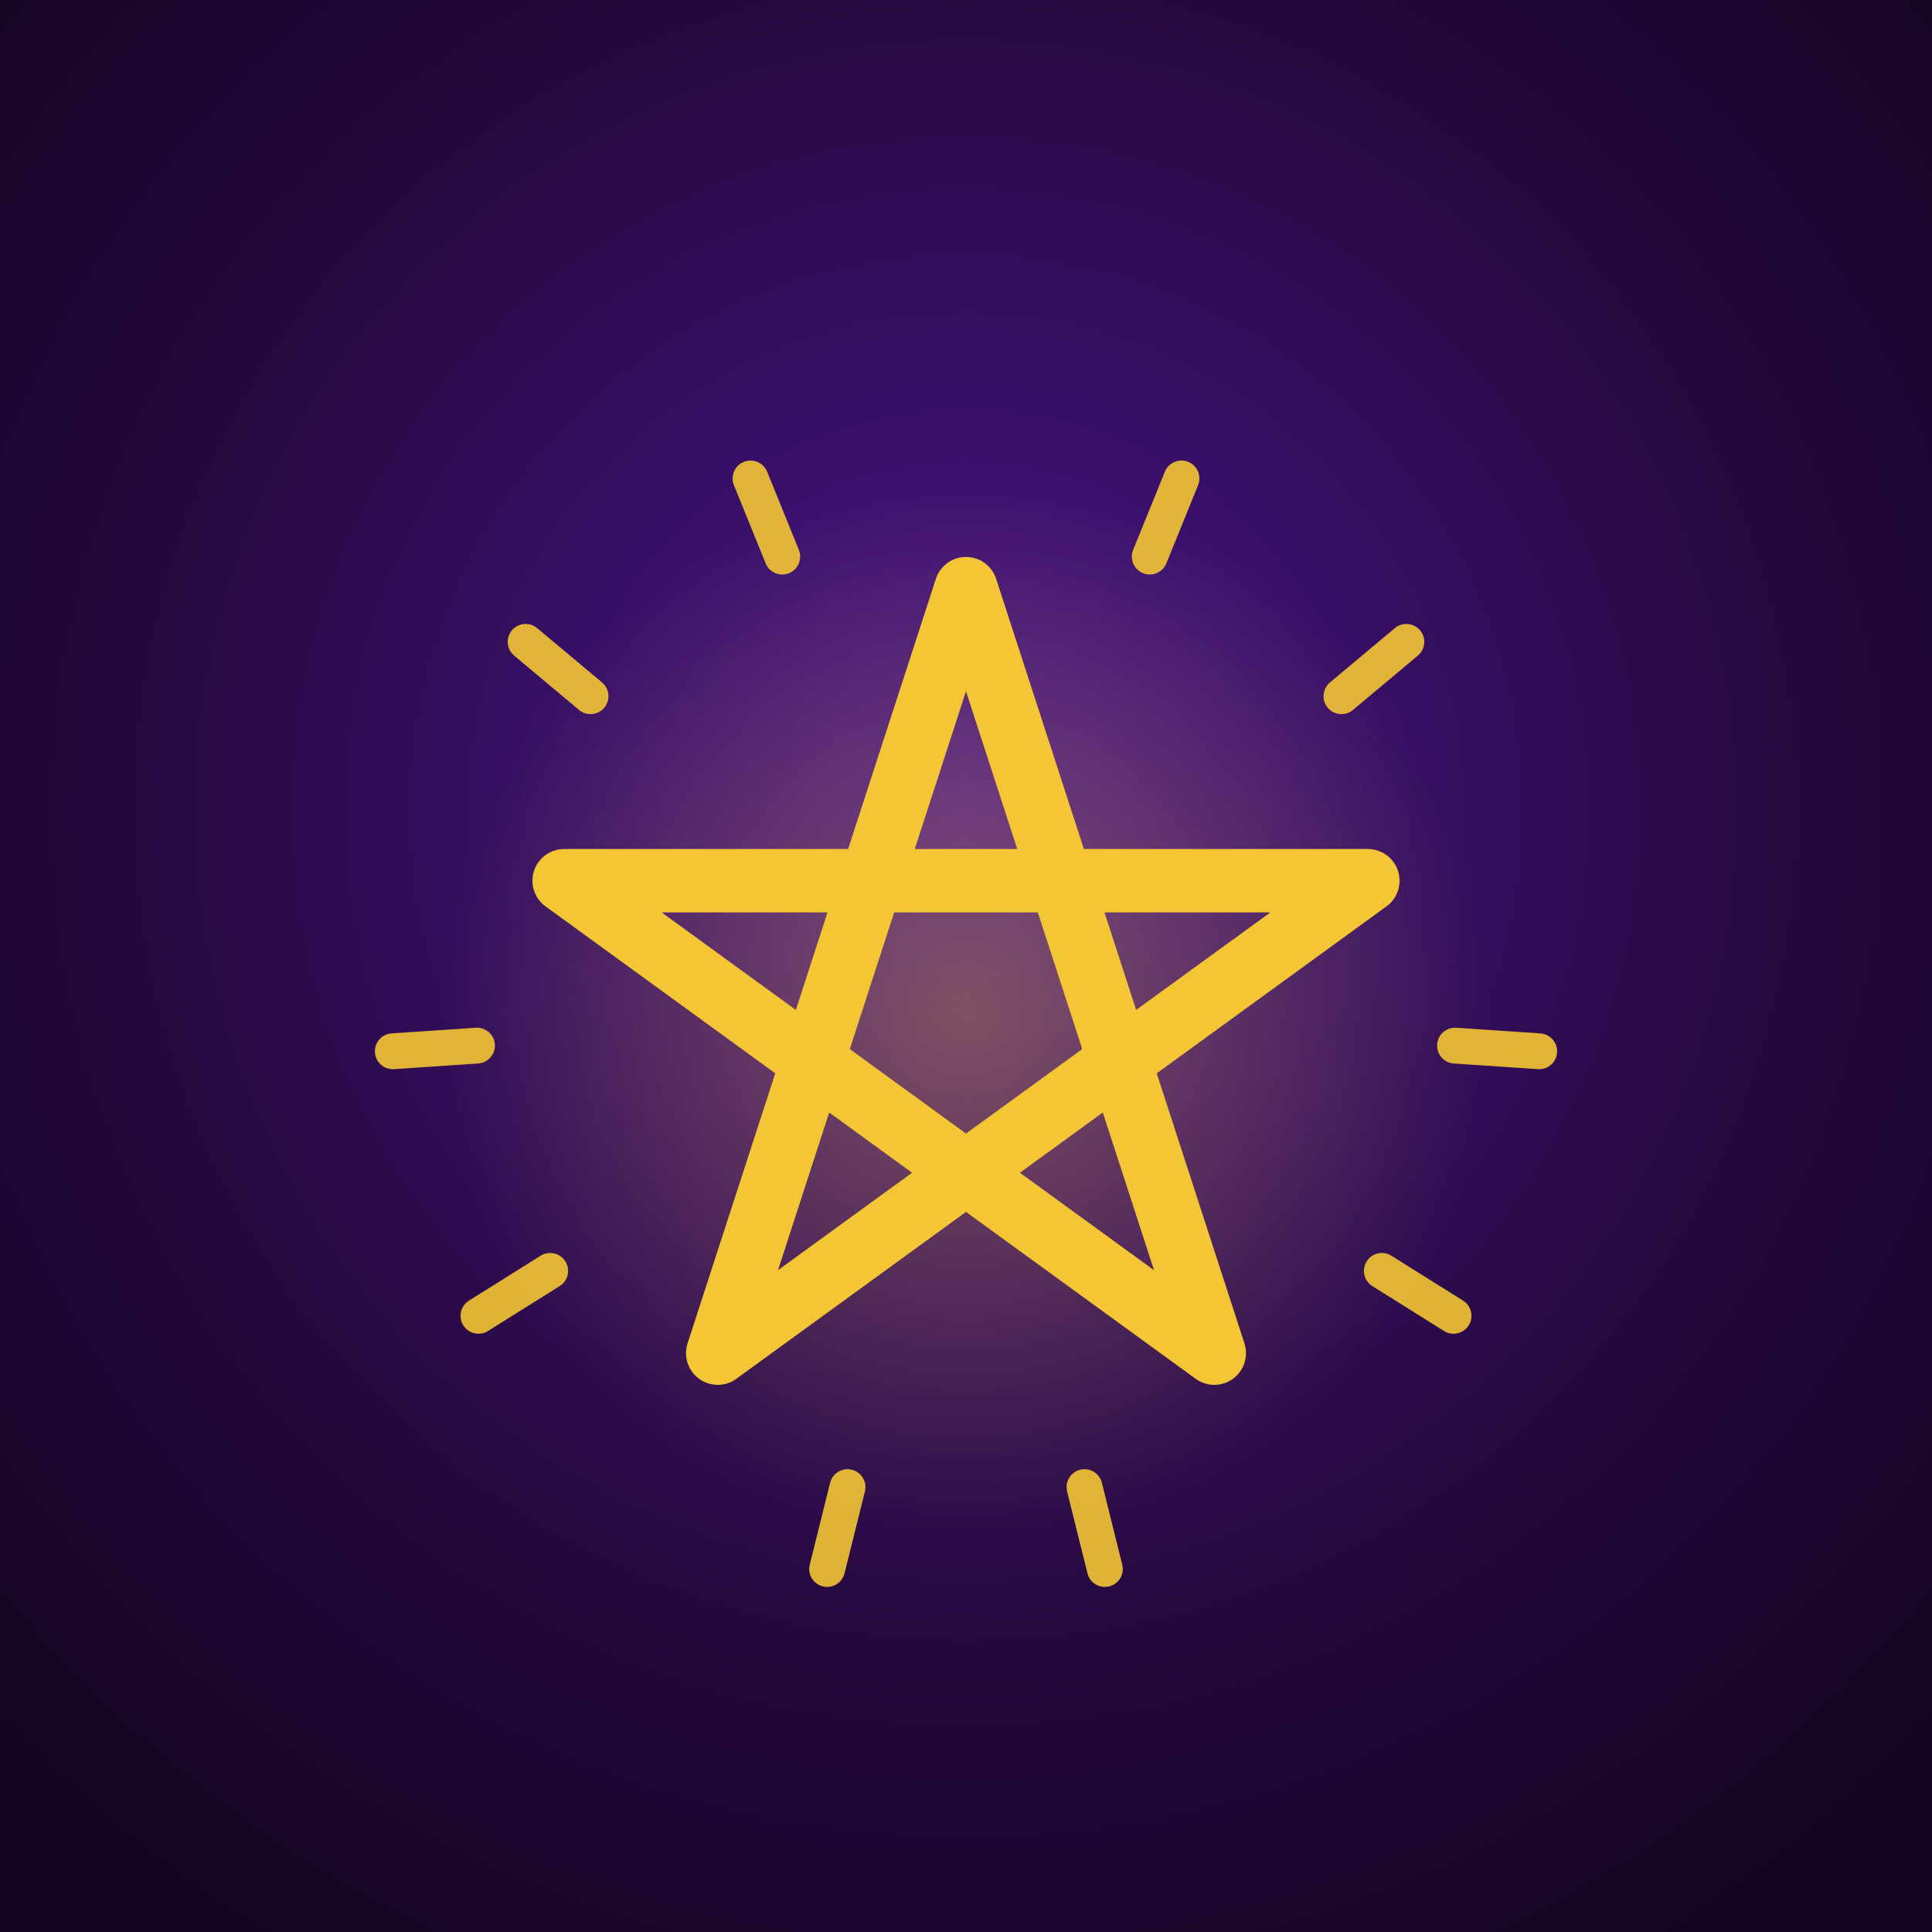
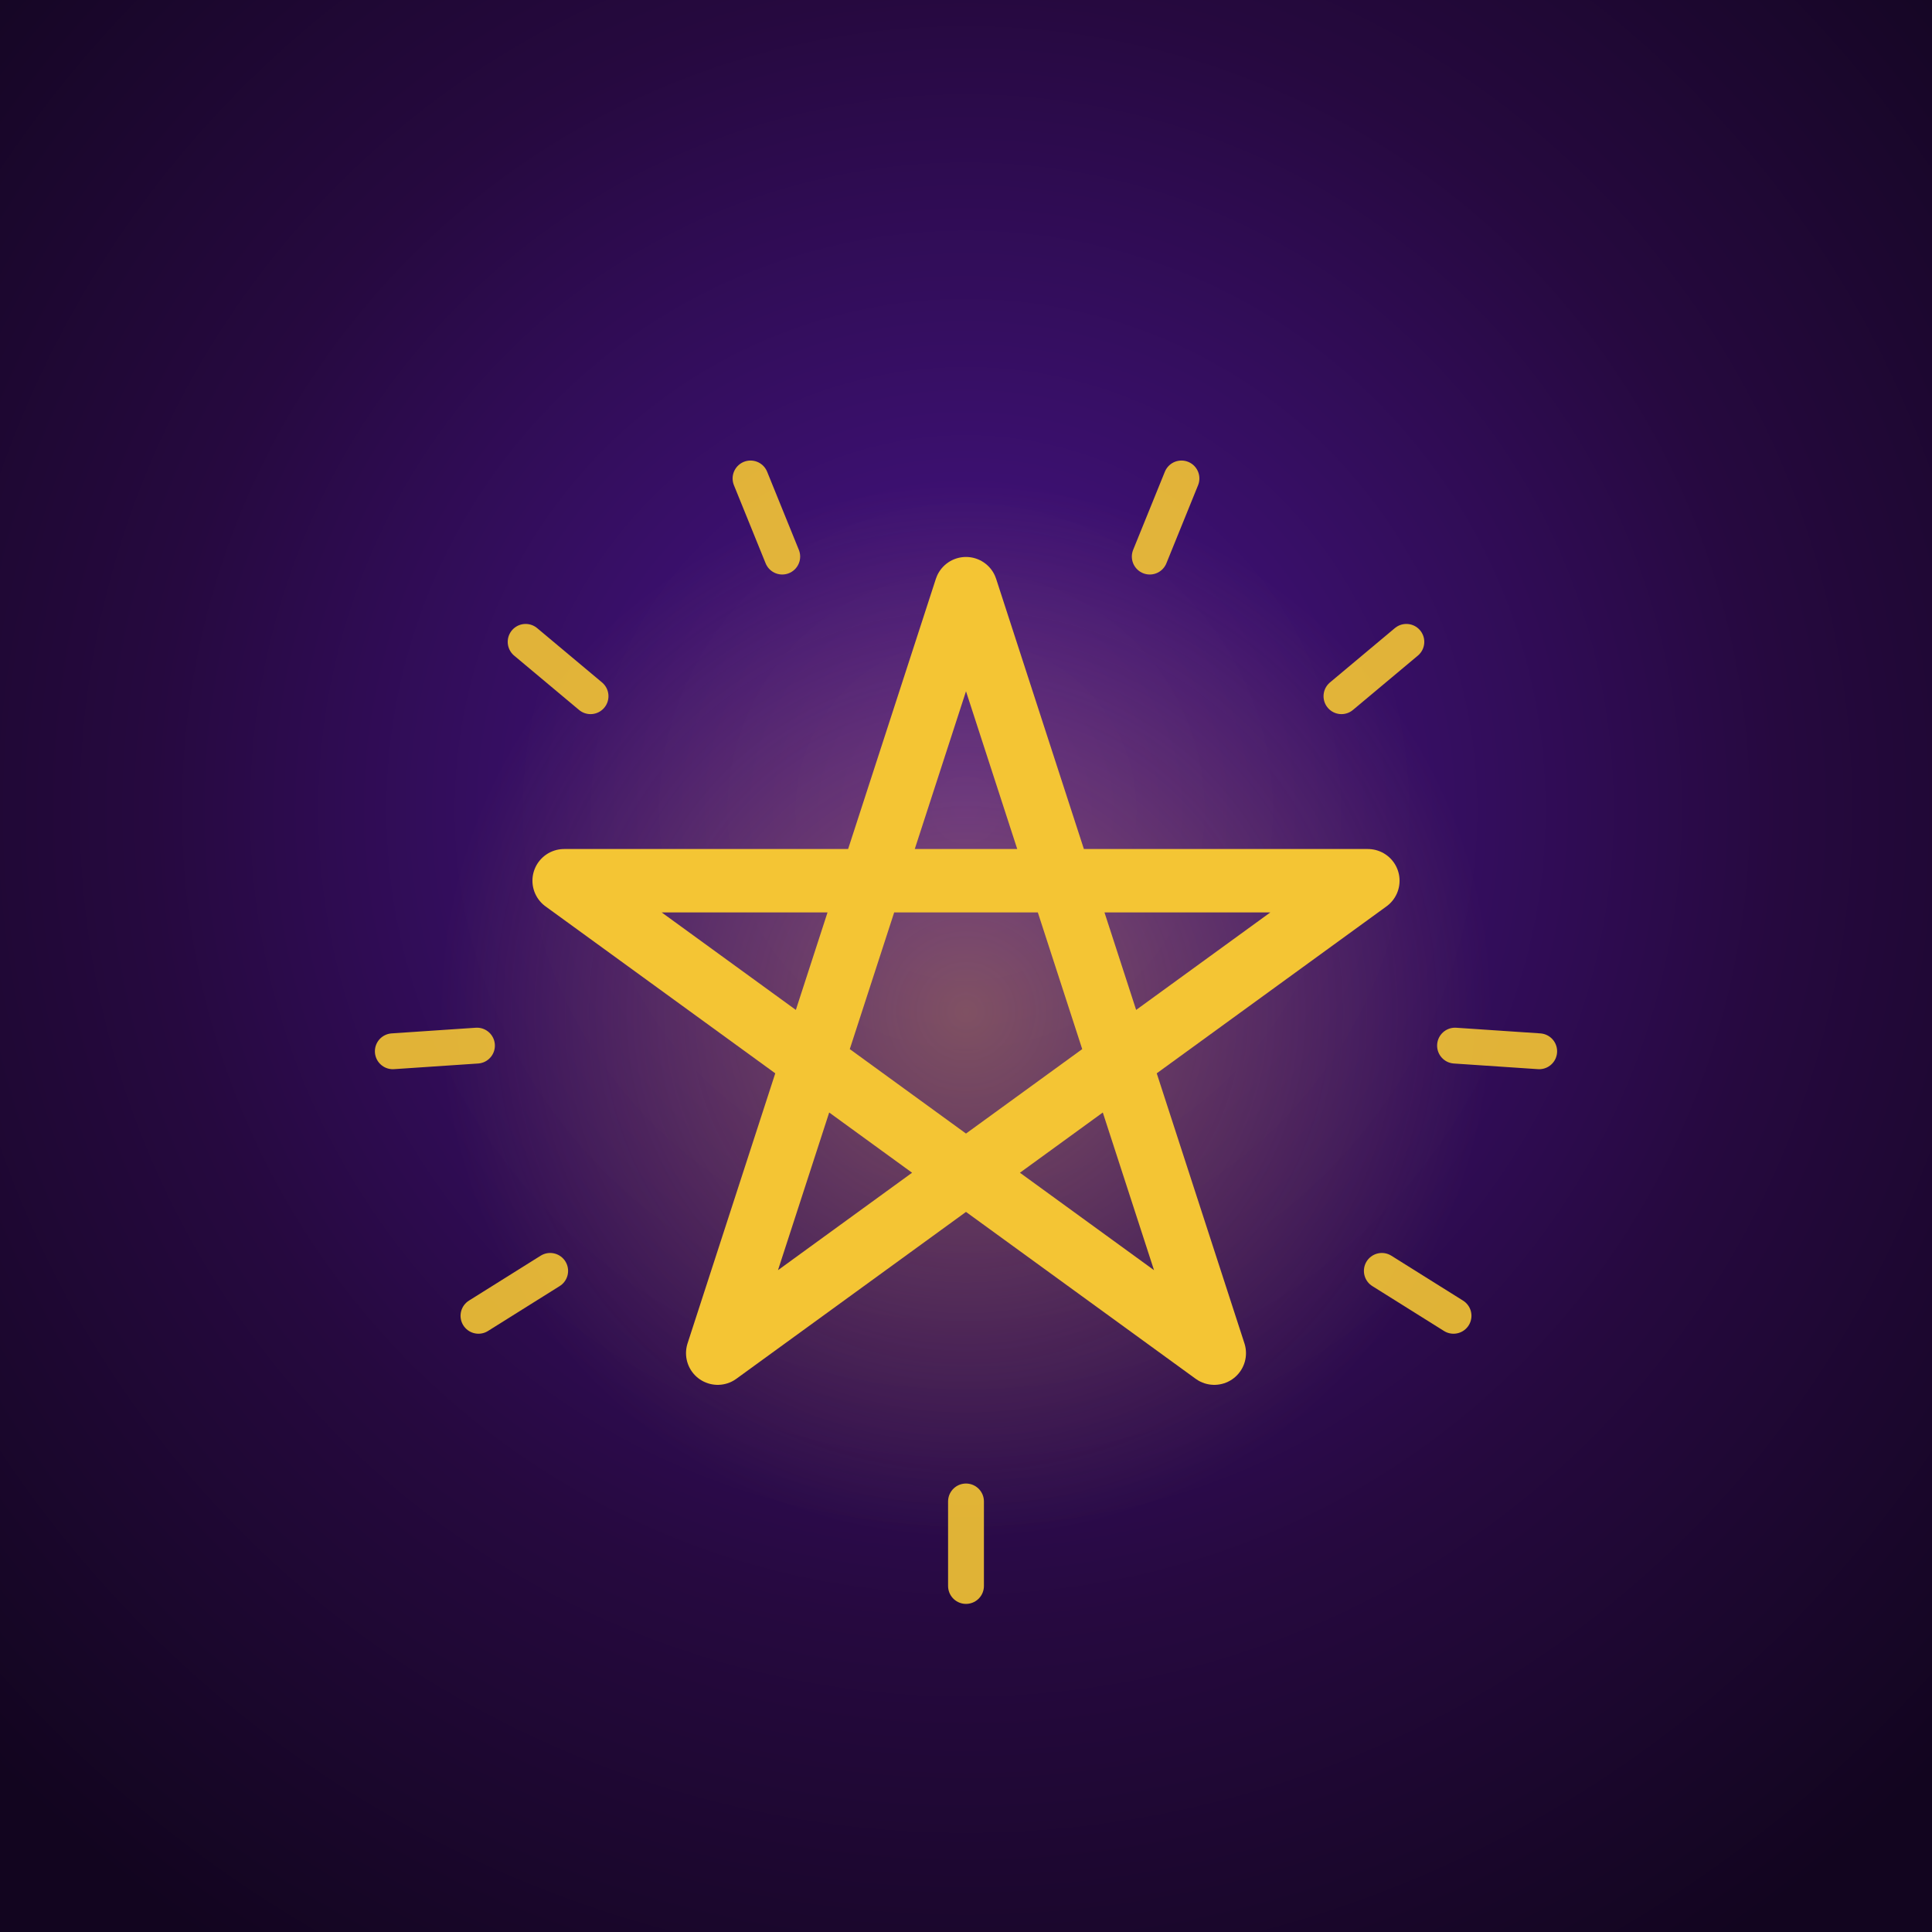
<svg xmlns="http://www.w3.org/2000/svg" viewBox="0 0 512 512">
  <defs>
    <radialGradient id="bg" cx="50%" cy="42%" r="70%">
      <stop offset="0" stop-color="#4a1590" />
      <stop offset=".6" stop-color="#26093f" />
      <stop offset="1" stop-color="#12051f" />
    </radialGradient>
    <radialGradient id="glow">
      <stop offset="0" stop-color="#f4c534" stop-opacity=".35" />
      <stop offset="1" stop-color="#f4c534" stop-opacity="0" />
    </radialGradient>
  </defs>
  <rect width="512" height="512" rx="0" fill="url(#bg)" />
  <circle cx="256" cy="268" r="140" fill="url(#glow)" />
  <g stroke="#f4c534" stroke-linecap="round" stroke-width="9.5" opacity=".9">
    <line x1="304.7" y1="147.5" x2="313.1" y2="126.8" />
    <line x1="355.5" y1="184.5" x2="372.7" y2="170.1" />
    <line x1="385.6" y1="277.1" x2="407.9" y2="278.6" />
    <line x1="366.2" y1="336.8" x2="385.2" y2="348.7" />
-     <line x1="287.4" y1="394.1" x2="292.8" y2="415.8" />
-     <line x1="224.6" y1="394.1" x2="219.2" y2="415.8" />
+     <line x1="256.0" y1="397.9" x2="256.0" y2="420.3" />
    <line x1="145.8" y1="336.8" x2="126.8" y2="348.7" />
    <line x1="126.4" y1="277.1" x2="104.1" y2="278.6" />
    <line x1="156.5" y1="184.5" x2="139.3" y2="170.1" />
    <line x1="207.3" y1="147.5" x2="198.9" y2="126.8" />
  </g>
  <path d="M256.0,156.0 L321.8,358.6 L149.5,233.4 L362.5,233.4 L190.2,358.6 Z" fill="none" stroke="#f4c534" stroke-width="16.8" stroke-linejoin="round" />
</svg>
